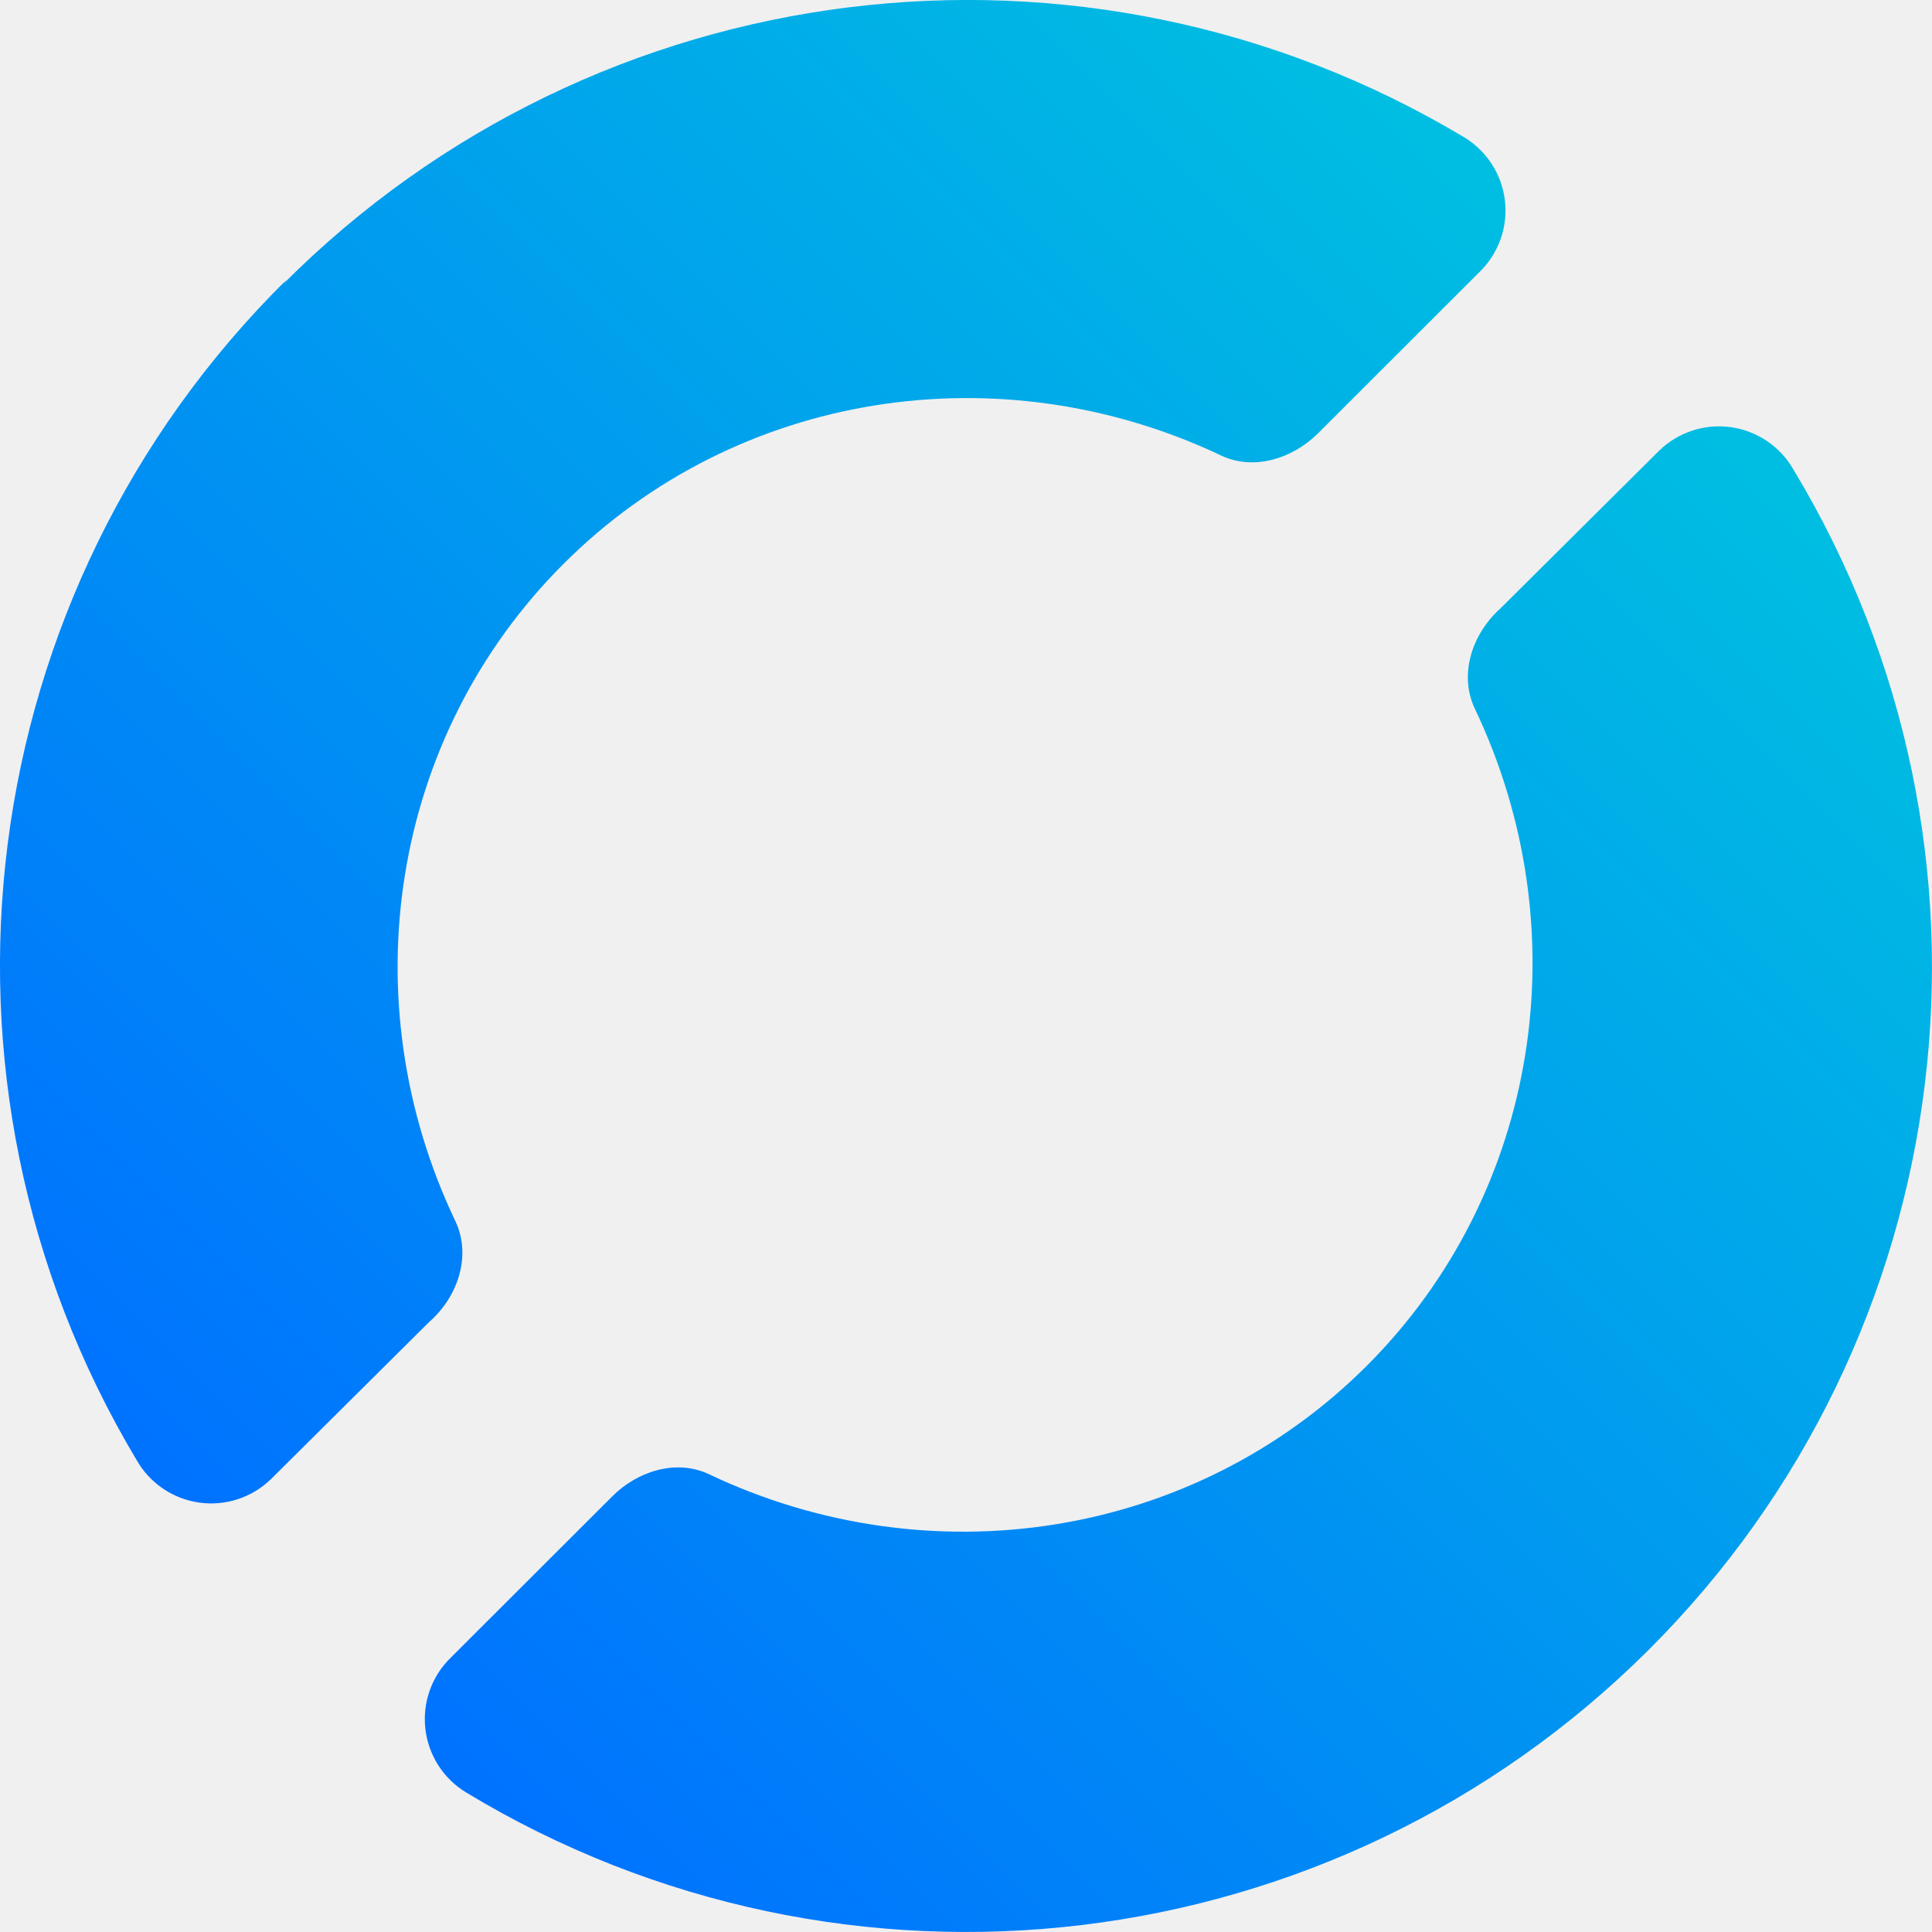
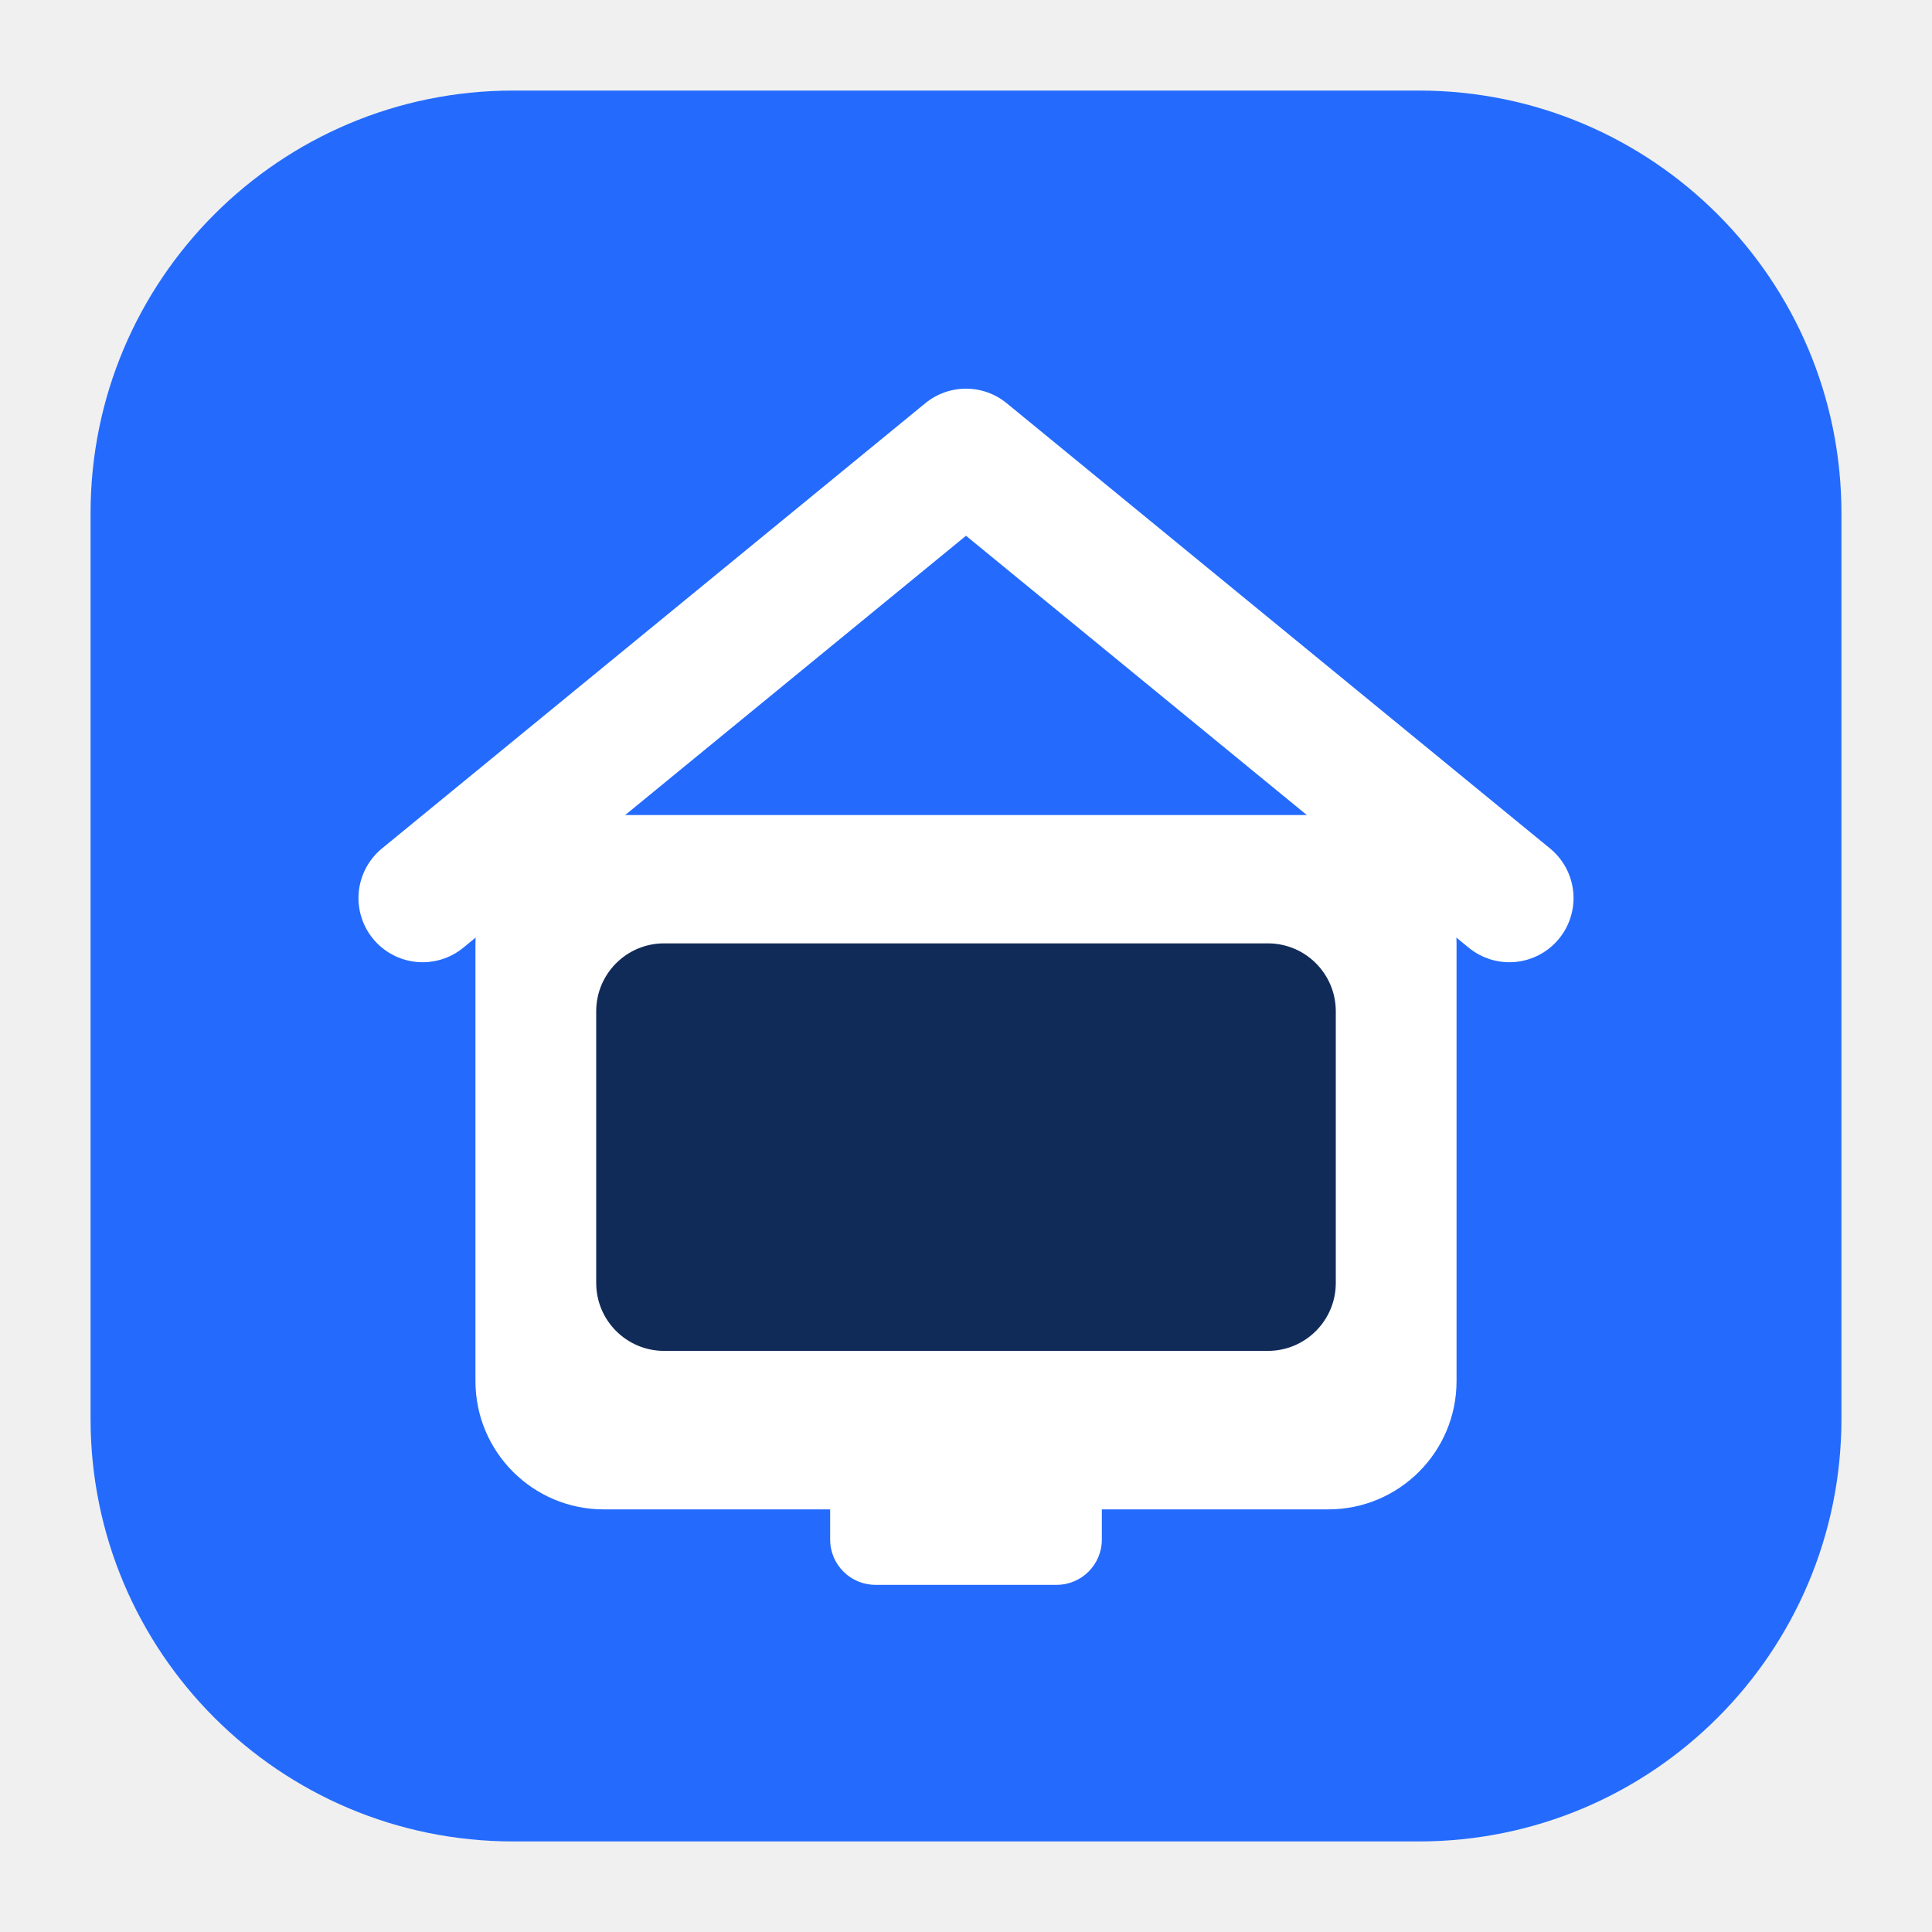
- <svg xmlns="http://www.w3.org/2000/svg" xmlns:xlink="http://www.w3.org/1999/xlink" xml:space="preserve" viewBox="66.993 897.484 26 26">
-   <linearGradient id="a" x1=".148" x2=".845" y1=".851" y2=".154" gradientTransform="matrix(26.301 0 0 26.331 90.674 911.757)" gradientUnits="userSpaceOnUse">
-     <stop offset="0" stop-color="#0071ff" />
-     <stop offset="1" stop-color="#00bfe1" />
-   </linearGradient>
-   <defs>
-     <linearGradient xlink:href="#a" id="b" x1=".148" x2=".845" y1=".851" y2=".154" gradientTransform="matrix(26.00048 0 0 25.99935 66.993 897.485)" gradientUnits="userSpaceOnUse" />
-   </defs>
-   <path fill="url(#b)" d="m89.318 903.552-2.135 2.122c-.376.337-.558.879-.347 1.337 1.422 2.976.882 6.524-1.452 8.856-2.335 2.331-5.887 2.87-8.866 1.449-.439-.197-.954-.03-1.292.312l-2.17 2.167a1.154 1.154 0 0 0 .208 1.81 13.005 13.005 0 0 0 15.91-1.912 12.97 12.97 0 0 0 1.956-15.887 1.154 1.154 0 0 0-1.812-.254zm-18.467-2.305a12.969 12.969 0 0 0-2.02 15.885 1.154 1.154 0 0 0 1.812.254l2.124-2.11c.385-.336.572-.884.359-1.348-1.423-2.976-.884-6.524 1.451-8.856 2.334-2.332 5.887-2.871 8.866-1.45.434.194.942.033 1.281-.3l2.182-2.18a1.152 1.152 0 0 0-.208-1.81 13.009 13.009 0 0 0-15.893 1.973z" />
+ <svg xmlns="http://www.w3.org/2000/svg" viewBox="0 0 512 512" role="img" aria-labelledby="title desc">
+   <rect x="24" y="24" width="464" height="464" rx="112" fill="#246BFD" />
+   <polyline points="112,238 256,120 400,238" fill="none" stroke="#FFFFFF" stroke-width="34" stroke-linecap="round" stroke-linejoin="round" />
+   <rect x="126" y="216" width="260" height="184" rx="34" fill="#FFFFFF" />
+   <rect x="158" y="250" width="196" height="108" rx="18" fill="#112B59" />
+   <rect x="220" y="380" width="72" height="40" rx="12" fill="#FFFFFF" />
</svg>
